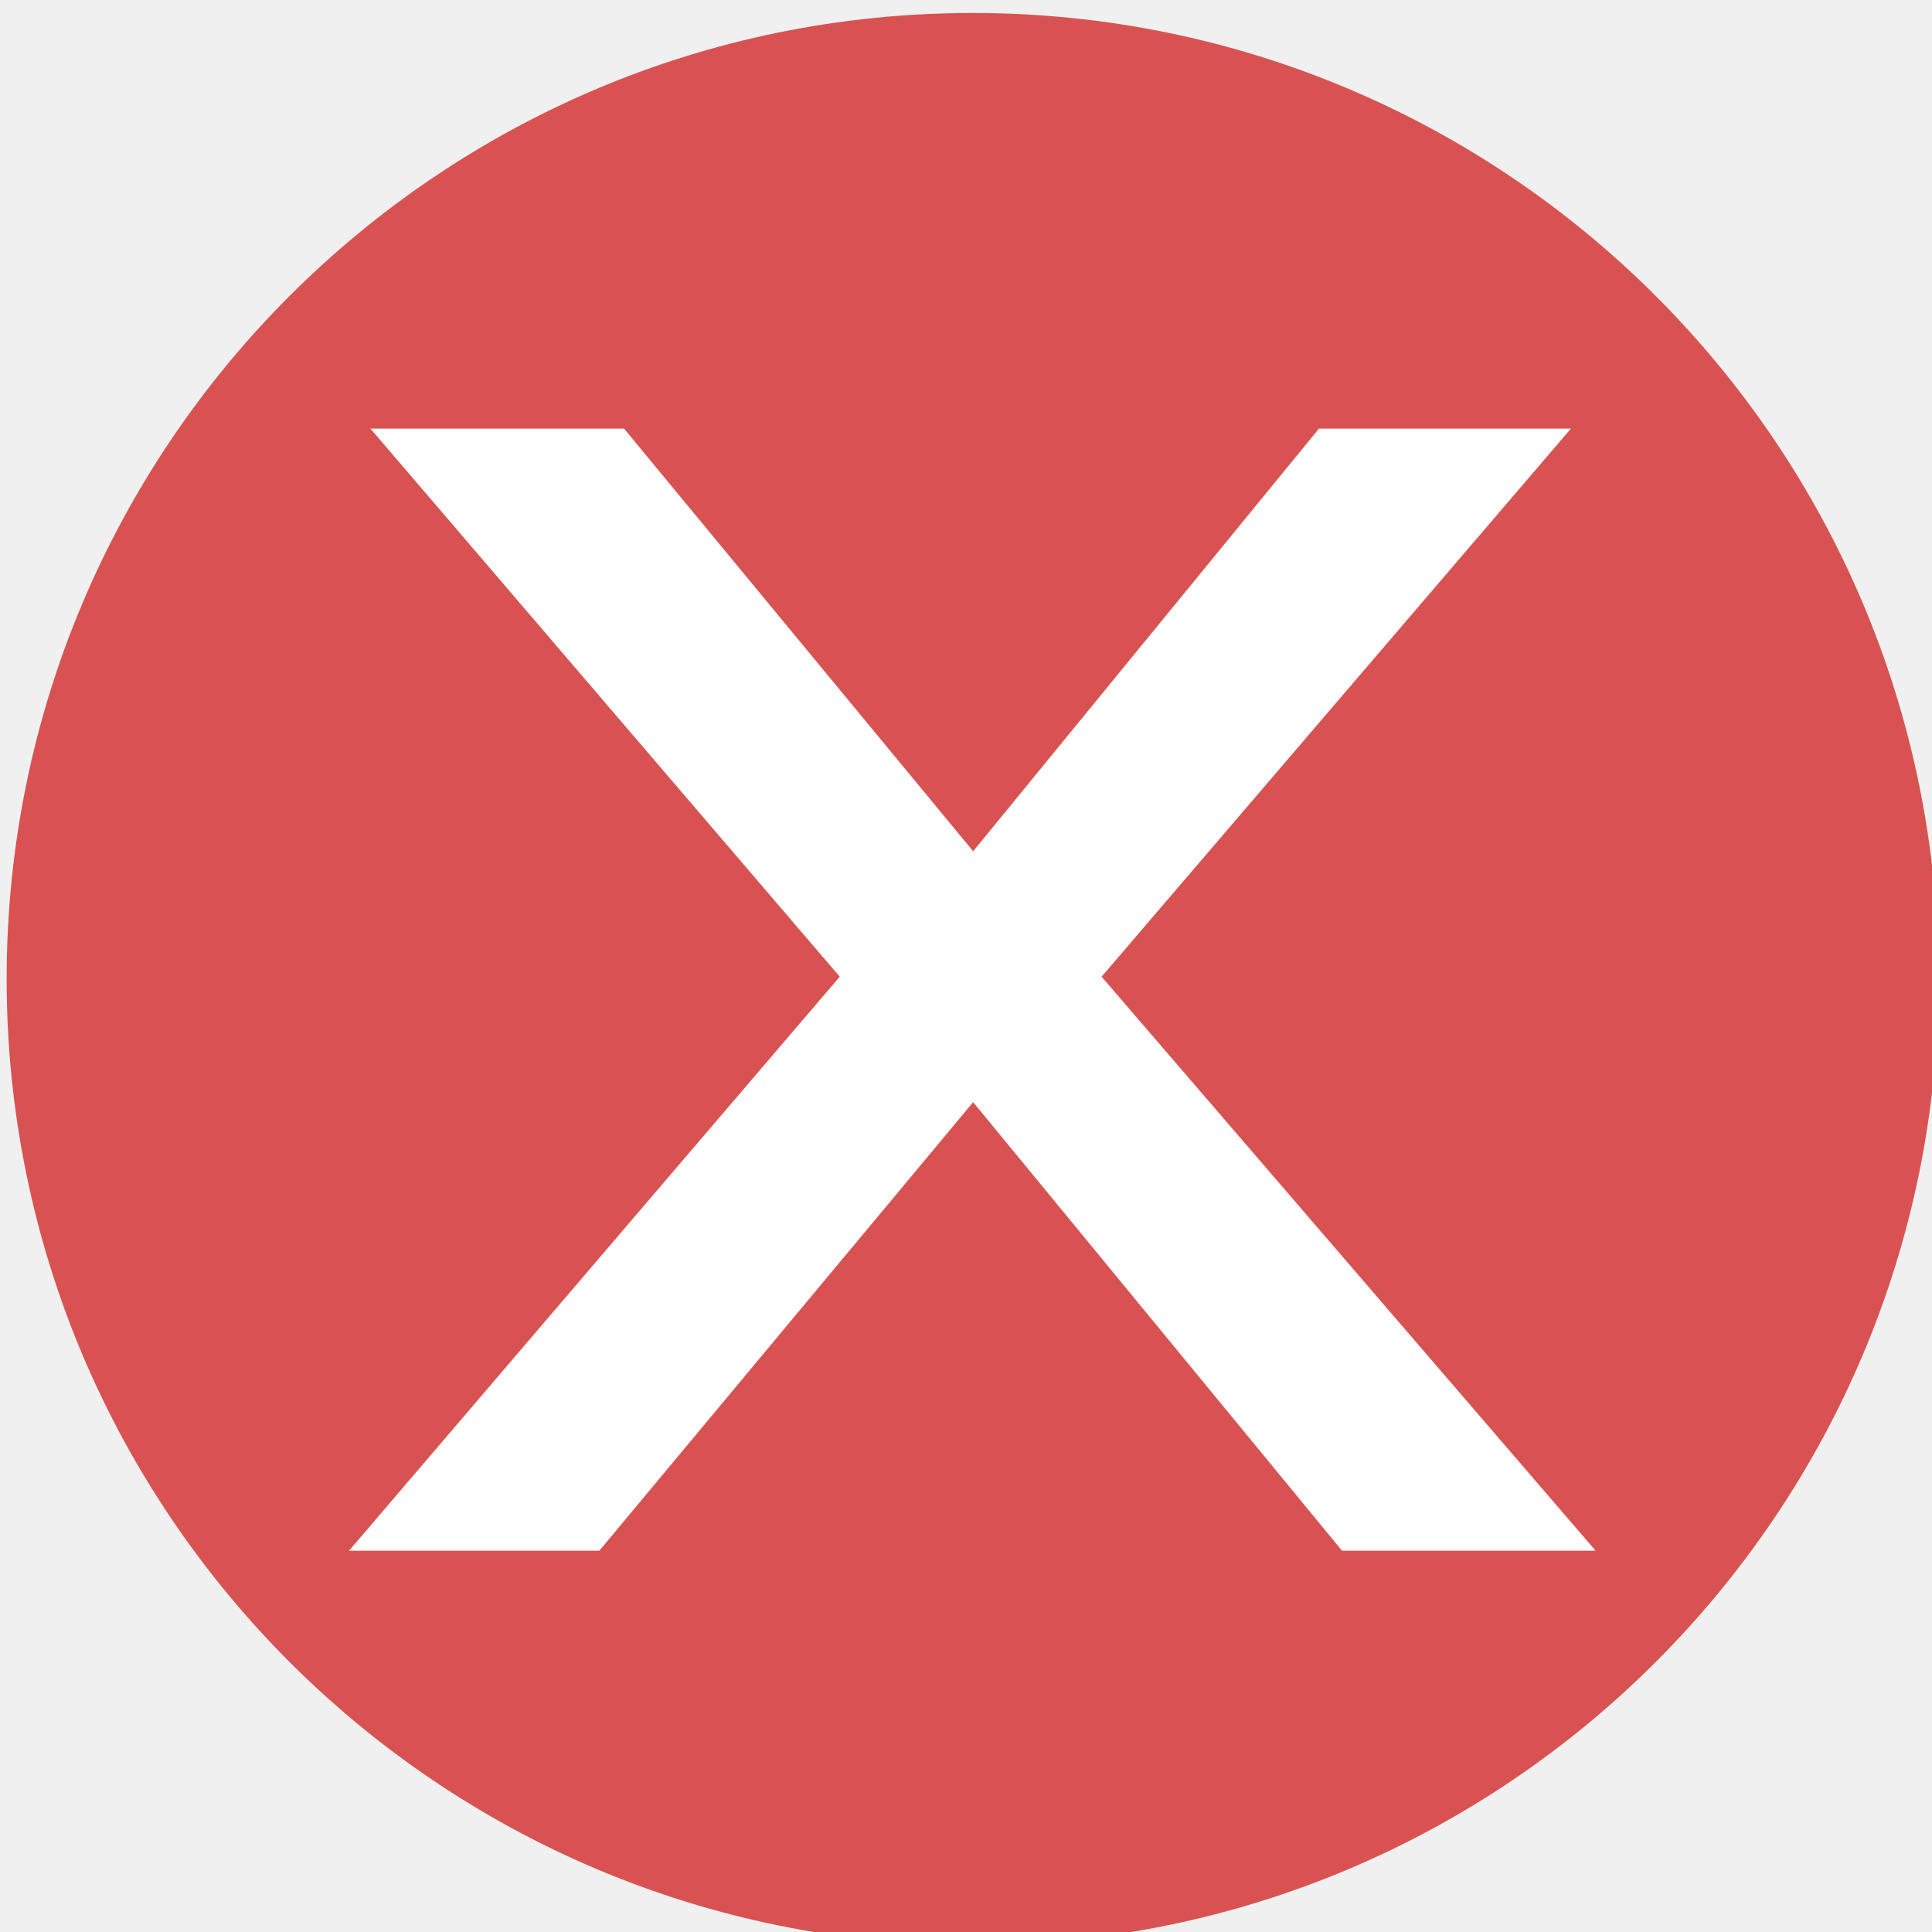
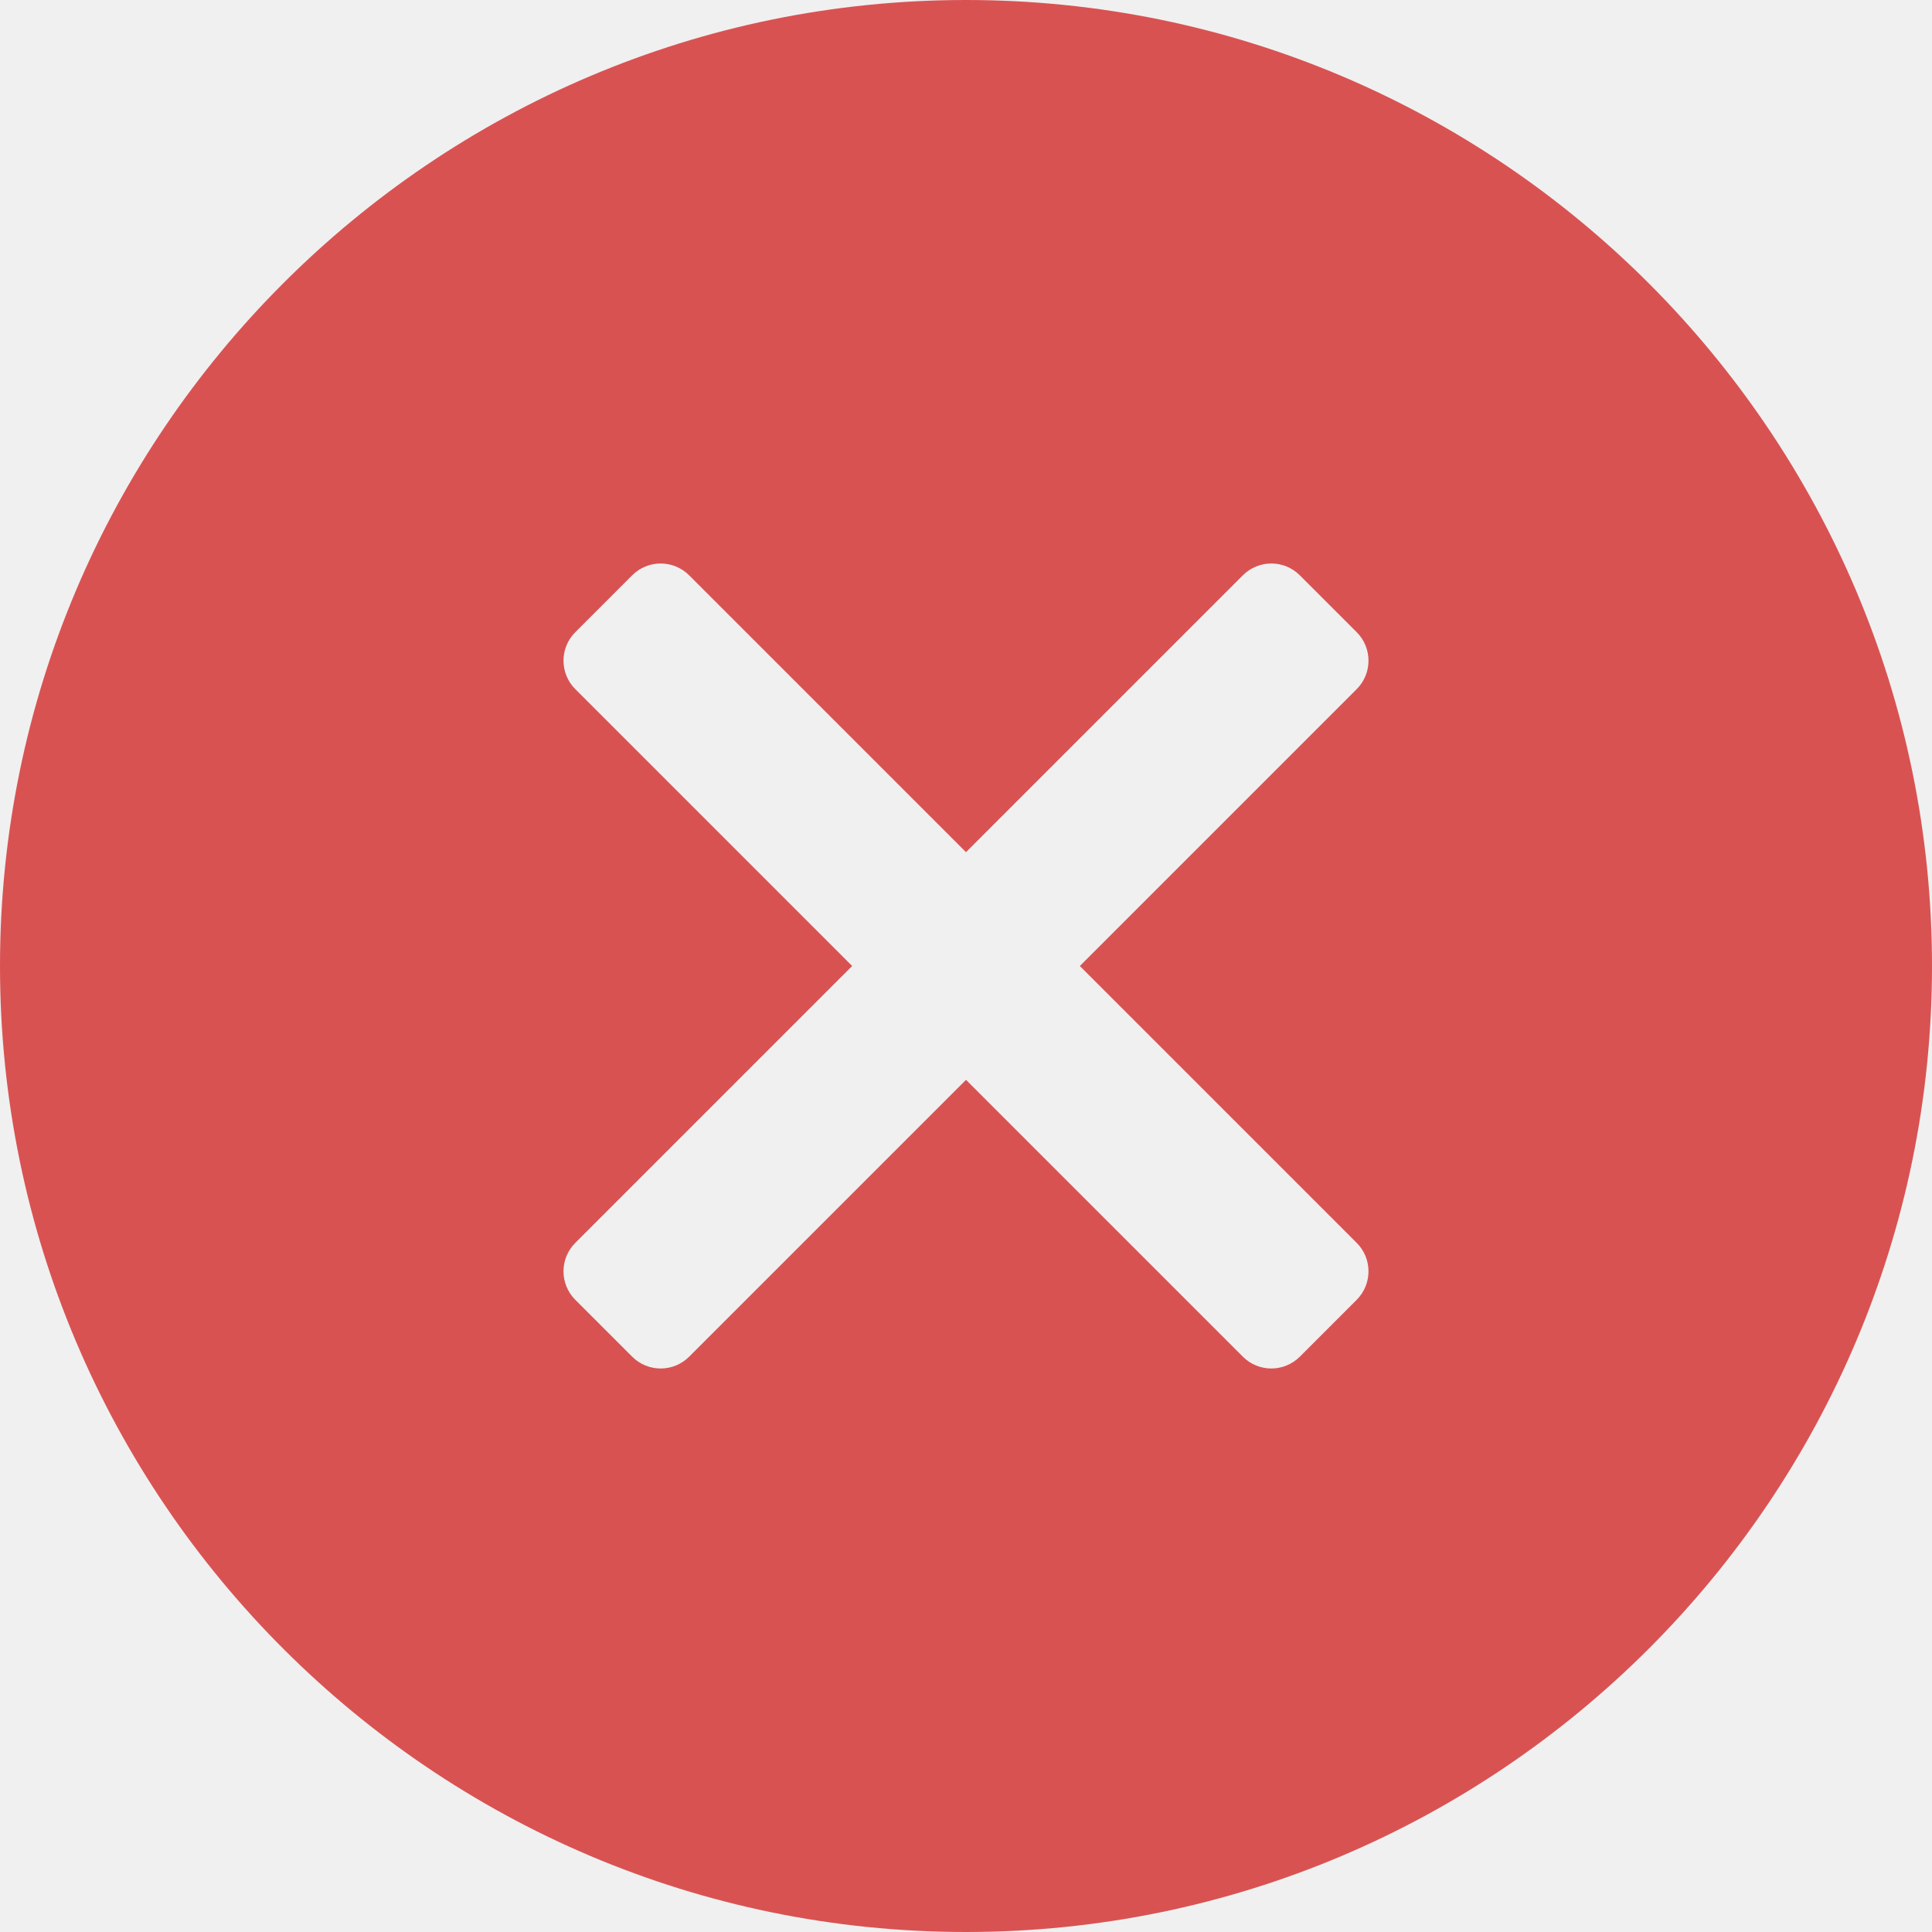
- <svg xmlns="http://www.w3.org/2000/svg">
+ <svg xmlns="http://www.w3.org/2000/svg" viewBox="0 0 512 512">
  <g>
-     <circle fill="#d95252" cx="12.586" cy="12.668" r="12.5" />
-     <text fill="#ffffff" x="67.166" y="35.204" font-size="24" font-family="Sans-serif" text-anchor="middle" transform="matrix(1.363784,0,0,1.129167,-79.0208,-19.68387) ">x</text>
+     <g>
+       <path fill="#d95252" d="M256,0C114.844,0,0,114.844,0,256s114.844,256,256,256s256-114.844,256-256S397.156,0,256,0z M359.54,329.374    c4.167,4.165,4.167,10.919,0,15.085L344.46,359.54c-4.167,4.165-10.919,4.165-15.086,0L256,286.167l-73.374,73.374    c-4.167,4.165-10.919,4.165-15.086,0l-15.081-15.082c-4.167-4.165-4.167-10.919,0-15.085l73.374-73.375l-73.374-73.374    c-4.167-4.165-4.167-10.919,0-15.085l15.081-15.082c4.167-4.165,10.919-4.165,15.086,0L256,225.832l73.374-73.374    c4.167-4.165,10.919-4.165,15.086,0l15.081,15.082c4.167,4.165,4.167,10.919,0,15.085l-73.374,73.374L359.54,329.374z" />
+     </g>
  </g>
</svg>
